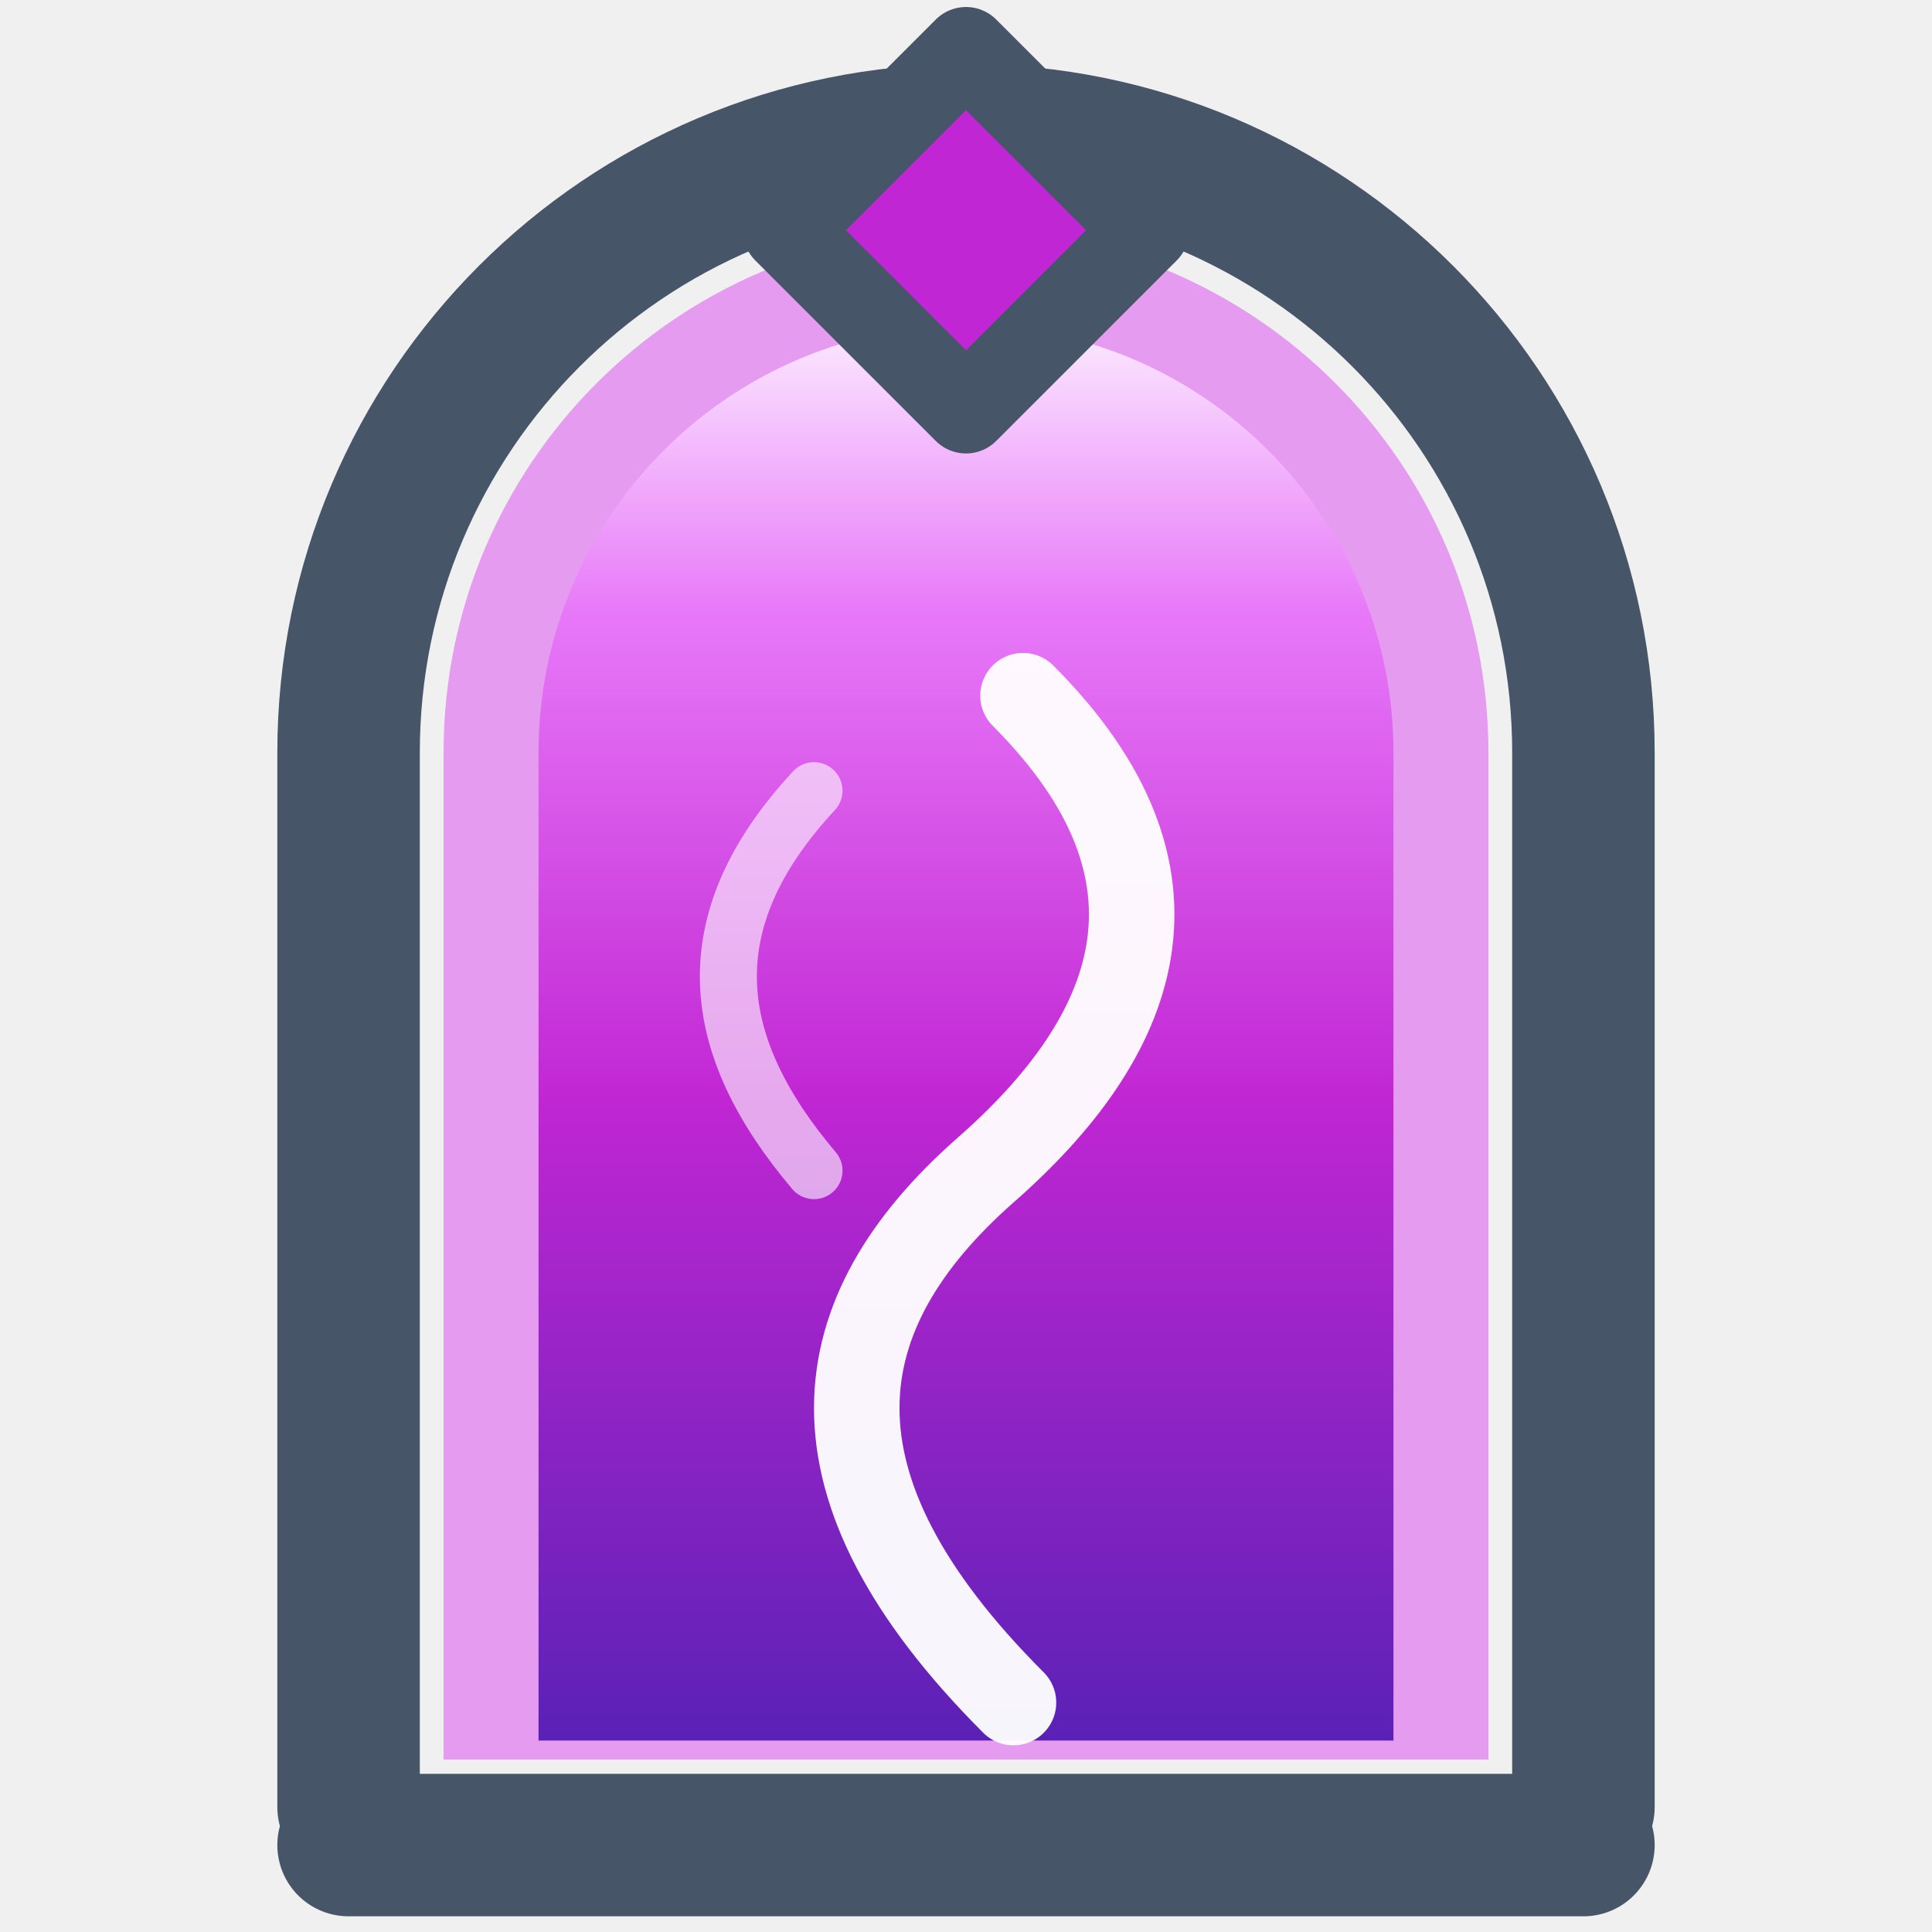
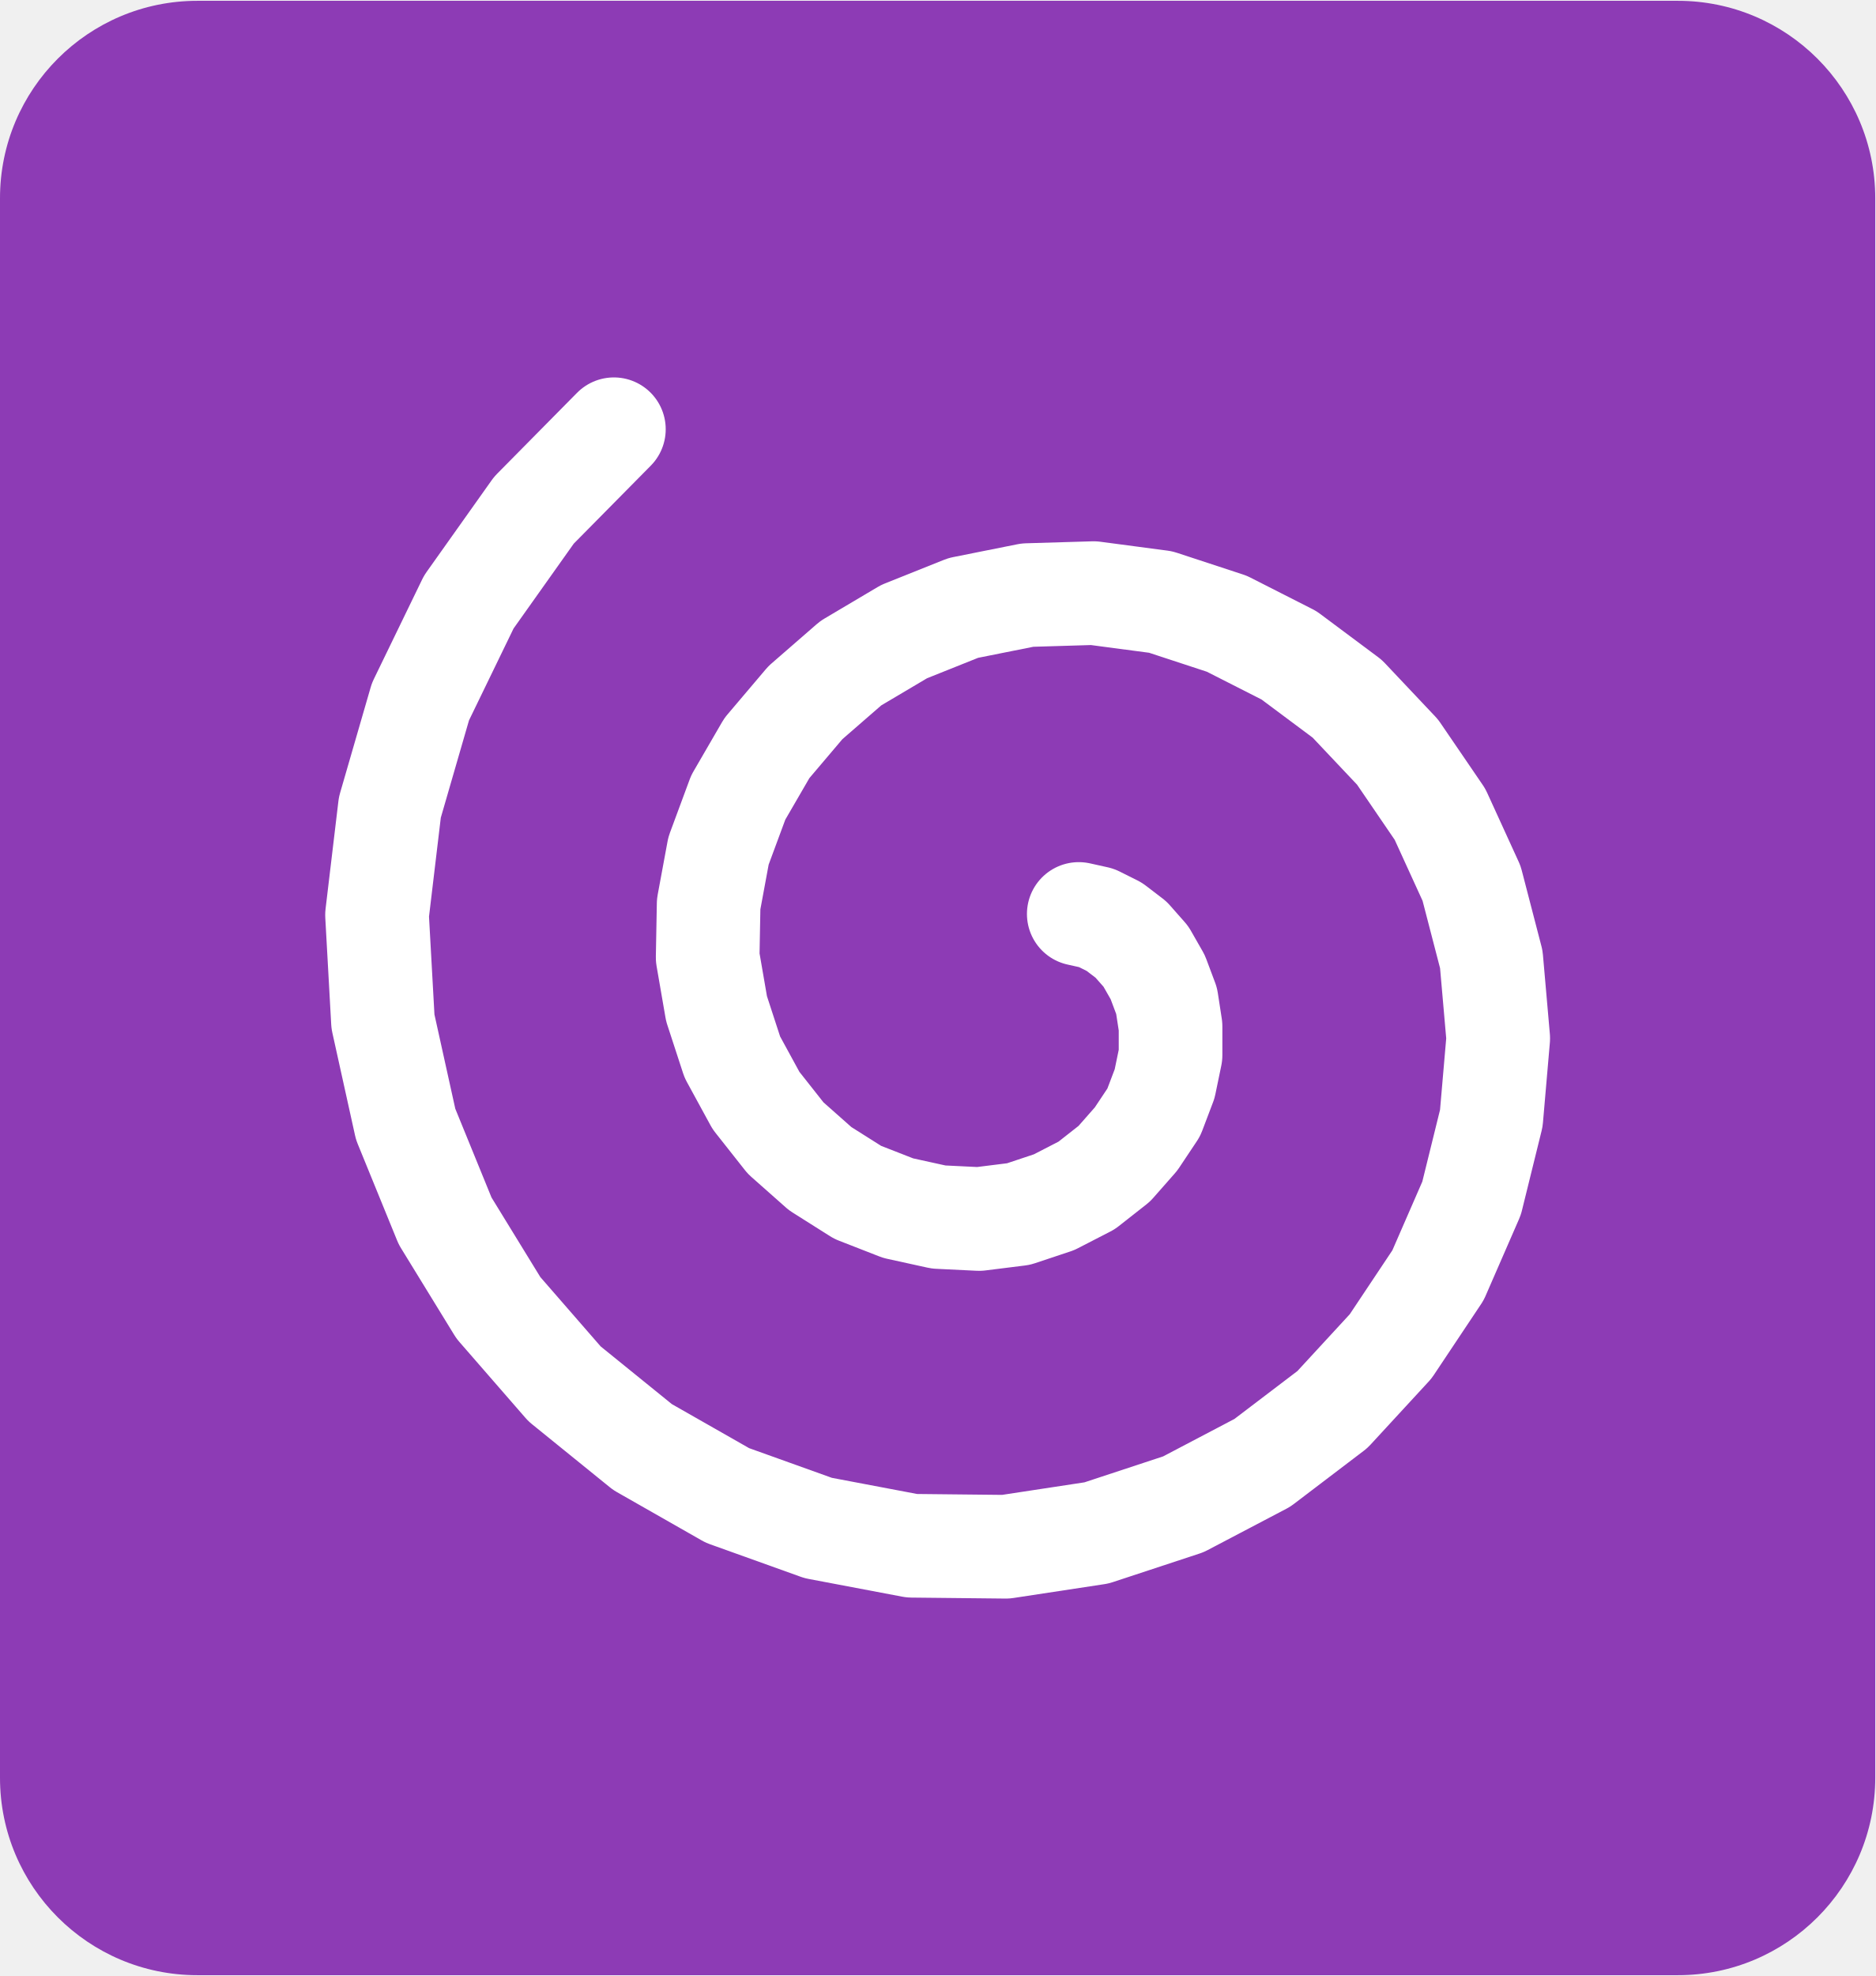
- <svg xmlns="http://www.w3.org/2000/svg" viewBox="0 0 24 24" width="512" height="512" role="img" aria-label="telesh">
-   <defs>
-     <linearGradient id="teleshPortal" x1="0" y1="0" x2="0" y2="1">
-       <stop offset="0" stop-color="#fbe8ff" />
-       <stop offset="0.2" stop-color="#e879f9" />
-       <stop offset="0.55" stop-color="#c026d3" />
-       <stop offset="1" stop-color="#5b21b6" />
-     </linearGradient>
-   </defs>
-   <g transform="translate(12,12.3) scale(1.18) translate(-12,-12.3)">
-     <path d="M6.5 20.4V9.8a5.5 5.5 0 0 1 11 0V20.4Z" fill="#d946ef" opacity="0.5" />
-     <path d="M7.5 20.2V9.8a4.5 4.5 0 0 1 9 0V20.2Z" fill="url(#teleshPortal)" />
-     <path d="M12.6 9.2c1.9 1.9 1.2 3.6-.4 5-1.7 1.5-2 3.3.3 5.6" fill="none" stroke="#ffffff" stroke-width="0.9" stroke-linecap="round" opacity="0.95" />
-     <path d="M10.4 10.2c-1.3 1.4-1.1 2.7 0 4" fill="none" stroke="#ffffff" stroke-width="0.6" stroke-linecap="round" opacity="0.6" />
-     <path d="M5.5 20.9V9.8a6.5 6.5 0 0 1 13 0V20.9" fill="none" stroke="#475569" stroke-width="1.5" stroke-linecap="round" />
-     <path d="M5.5 21.3h13" fill="none" stroke="#475569" stroke-width="1.5" stroke-linecap="round" />
-     <path d="M12 2.4 13.9 4.3 12 6.2 10.1 4.3Z" fill="#c026d3" stroke="#475569" stroke-width="0.9" stroke-linejoin="round" />
-   </g>
+ <svg xmlns="http://www.w3.org/2000/svg" viewBox="2.5 2 19 20" width="486" height="512" role="img" aria-label="telesh">
+   <rect x="2.5" y="2" width="19" height="20" rx="2" fill="#8d3bb5" />
+   <path d="M13.43 11.25 L13.61 11.29 L13.79 11.38 L13.96 11.51 L14.11 11.68 L14.23 11.89 L14.32 12.13 L14.36 12.39 L14.36 12.68 L14.30 12.97 L14.19 13.26 L14.01 13.53 L13.79 13.78 L13.51 14.00 L13.18 14.17 L12.82 14.29 L12.42 14.34 L12.01 14.32 L11.60 14.23 L11.19 14.07 L10.81 13.83 L10.46 13.52 L10.16 13.14 L9.92 12.70 L9.76 12.21 L9.67 11.69 L9.68 11.15 L9.78 10.61 L9.98 10.07 L10.27 9.57 L10.66 9.11 L11.12 8.71 L11.66 8.39 L12.26 8.15 L12.91 8.02 L13.58 8.00 L14.26 8.09 L14.93 8.31 L15.56 8.63 L16.15 9.07 L16.66 9.61 L17.09 10.24 L17.41 10.94 L17.61 11.71 L17.68 12.51 L17.61 13.32 L17.41 14.13 L17.07 14.91 L16.59 15.63 L16.00 16.27 L15.29 16.81 L14.49 17.23 L13.61 17.52 L12.69 17.66 L11.74 17.65 L10.79 17.47 L9.87 17.14 L9.01 16.65 L8.22 16.01 L7.55 15.24 L7.01 14.36 L6.61 13.38 L6.38 12.34 L6.32 11.26 L6.45 10.17 L6.76 9.10 L7.25 8.09 L7.91 7.16 L8.72 6.34" fill="none" stroke="#ffffff" stroke-width="1.05" stroke-linecap="round" stroke-linejoin="round" />
</svg>
